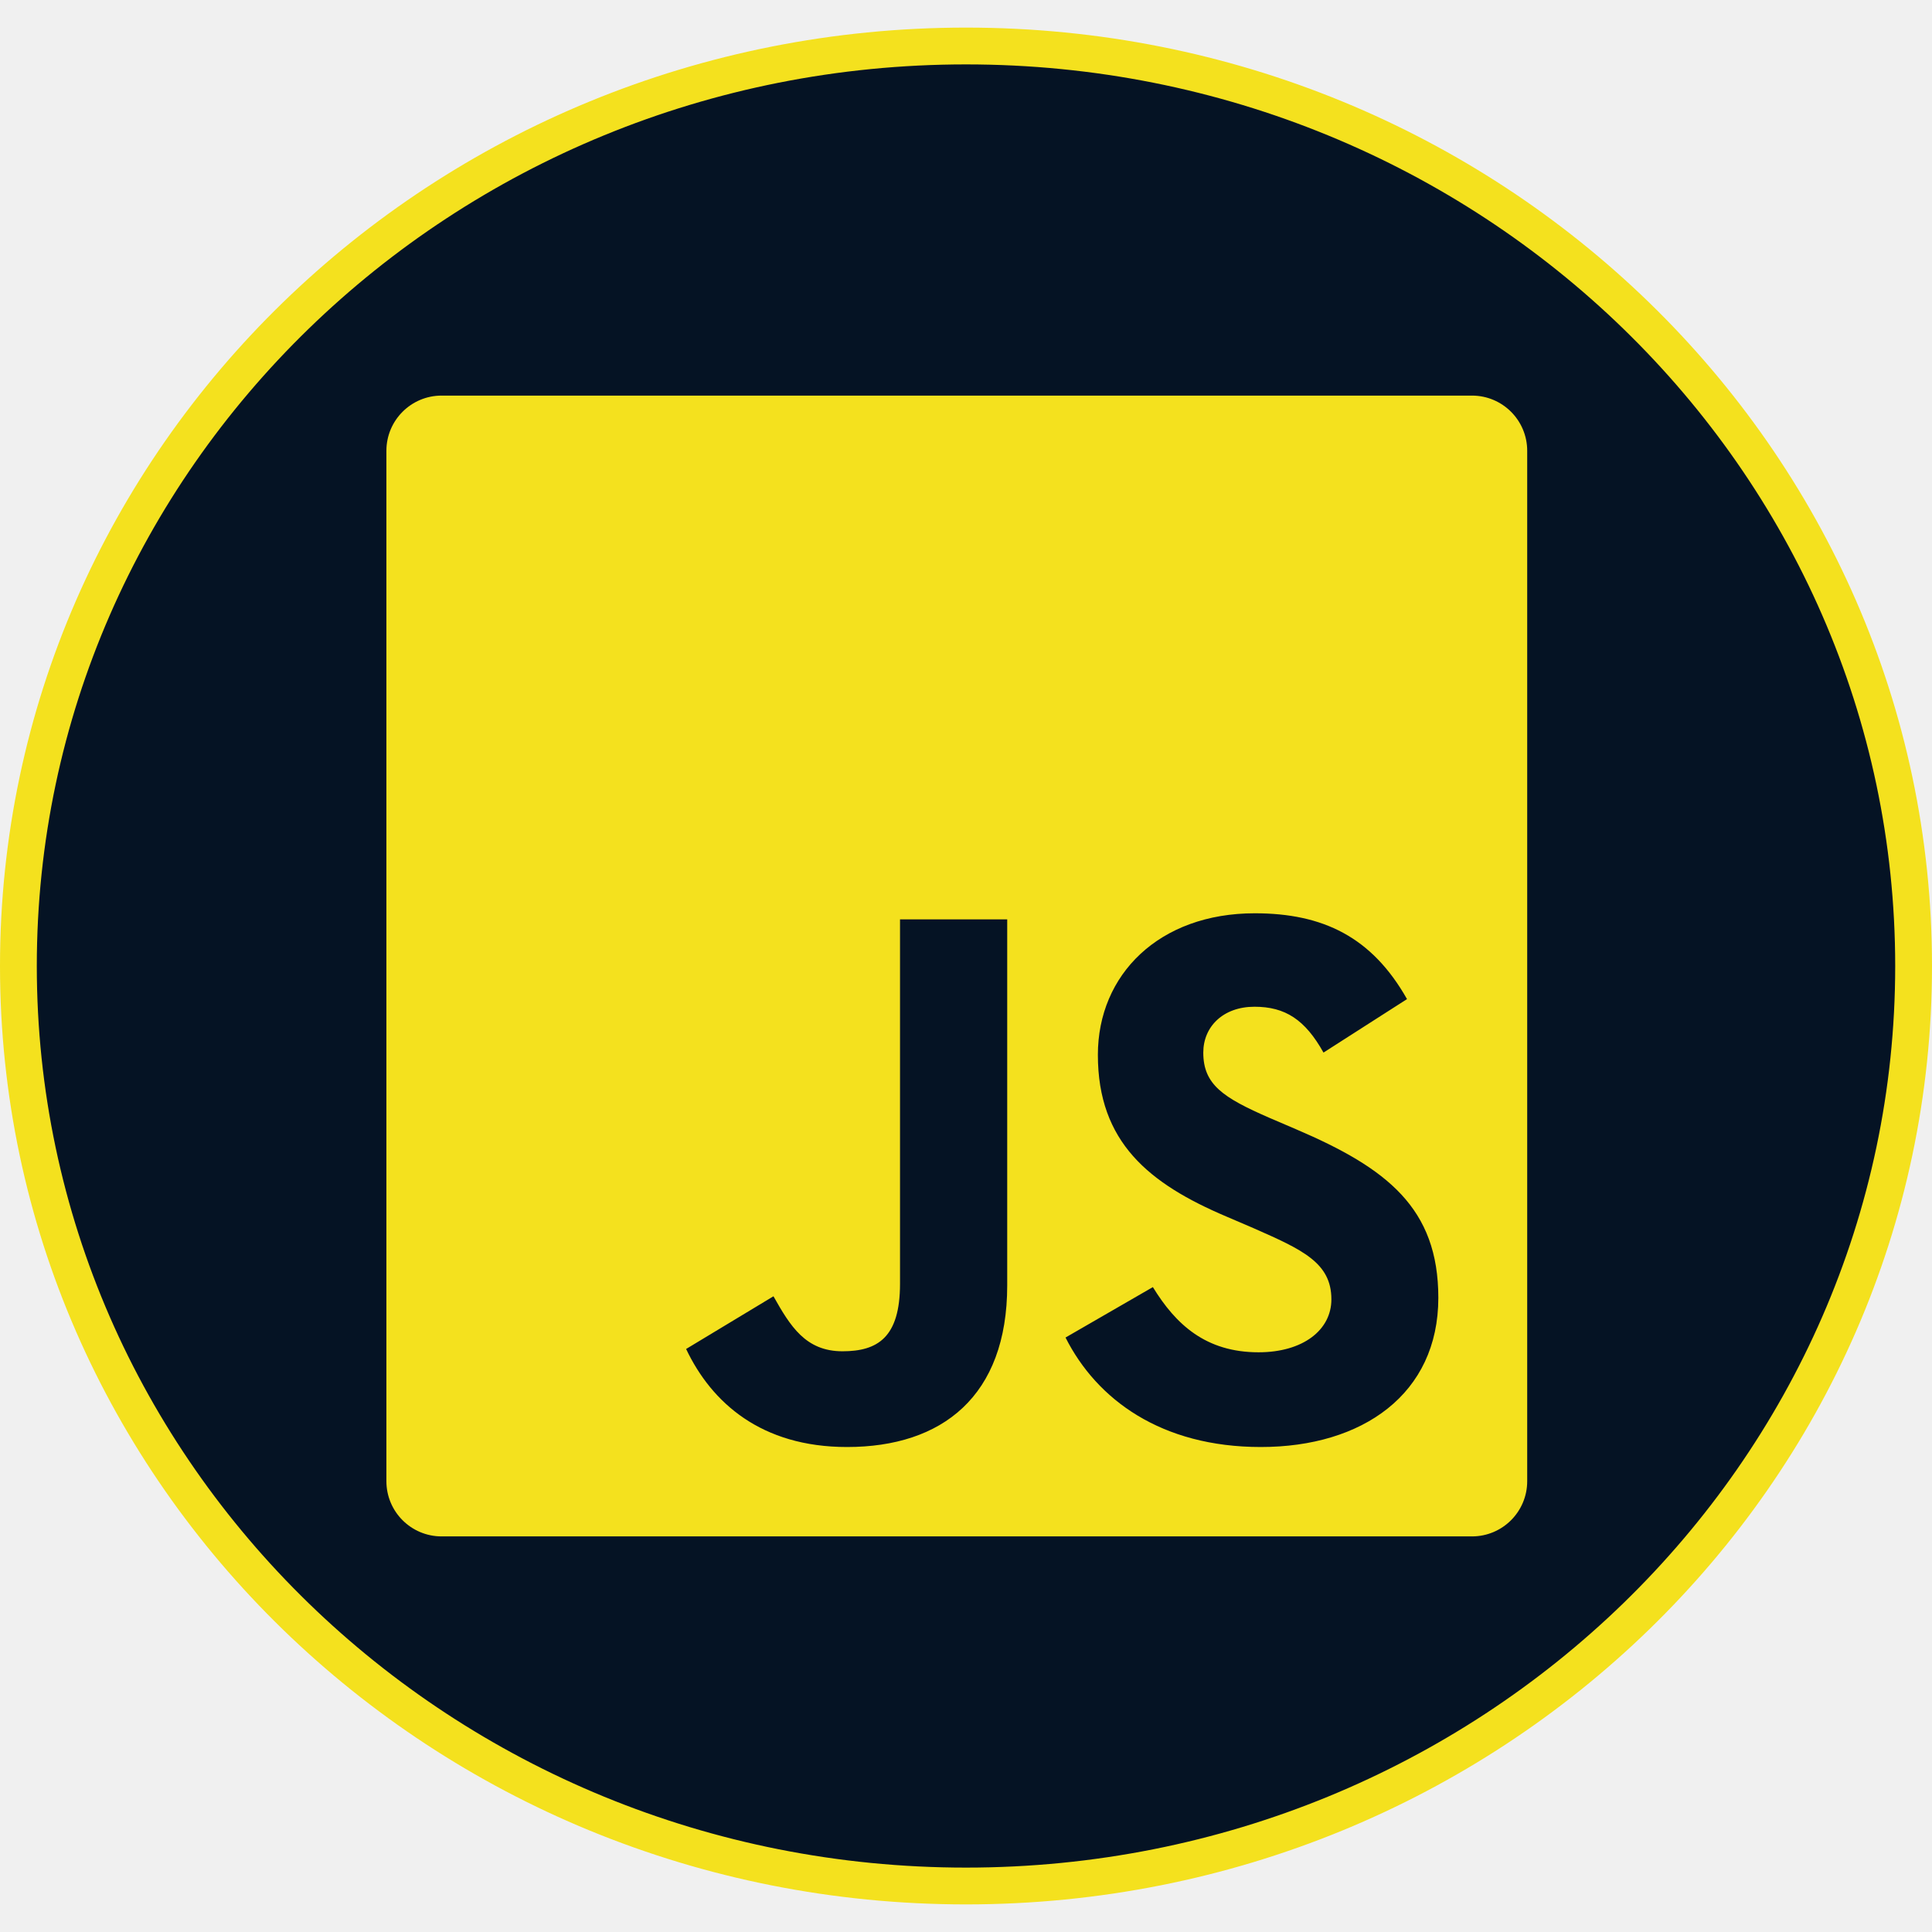
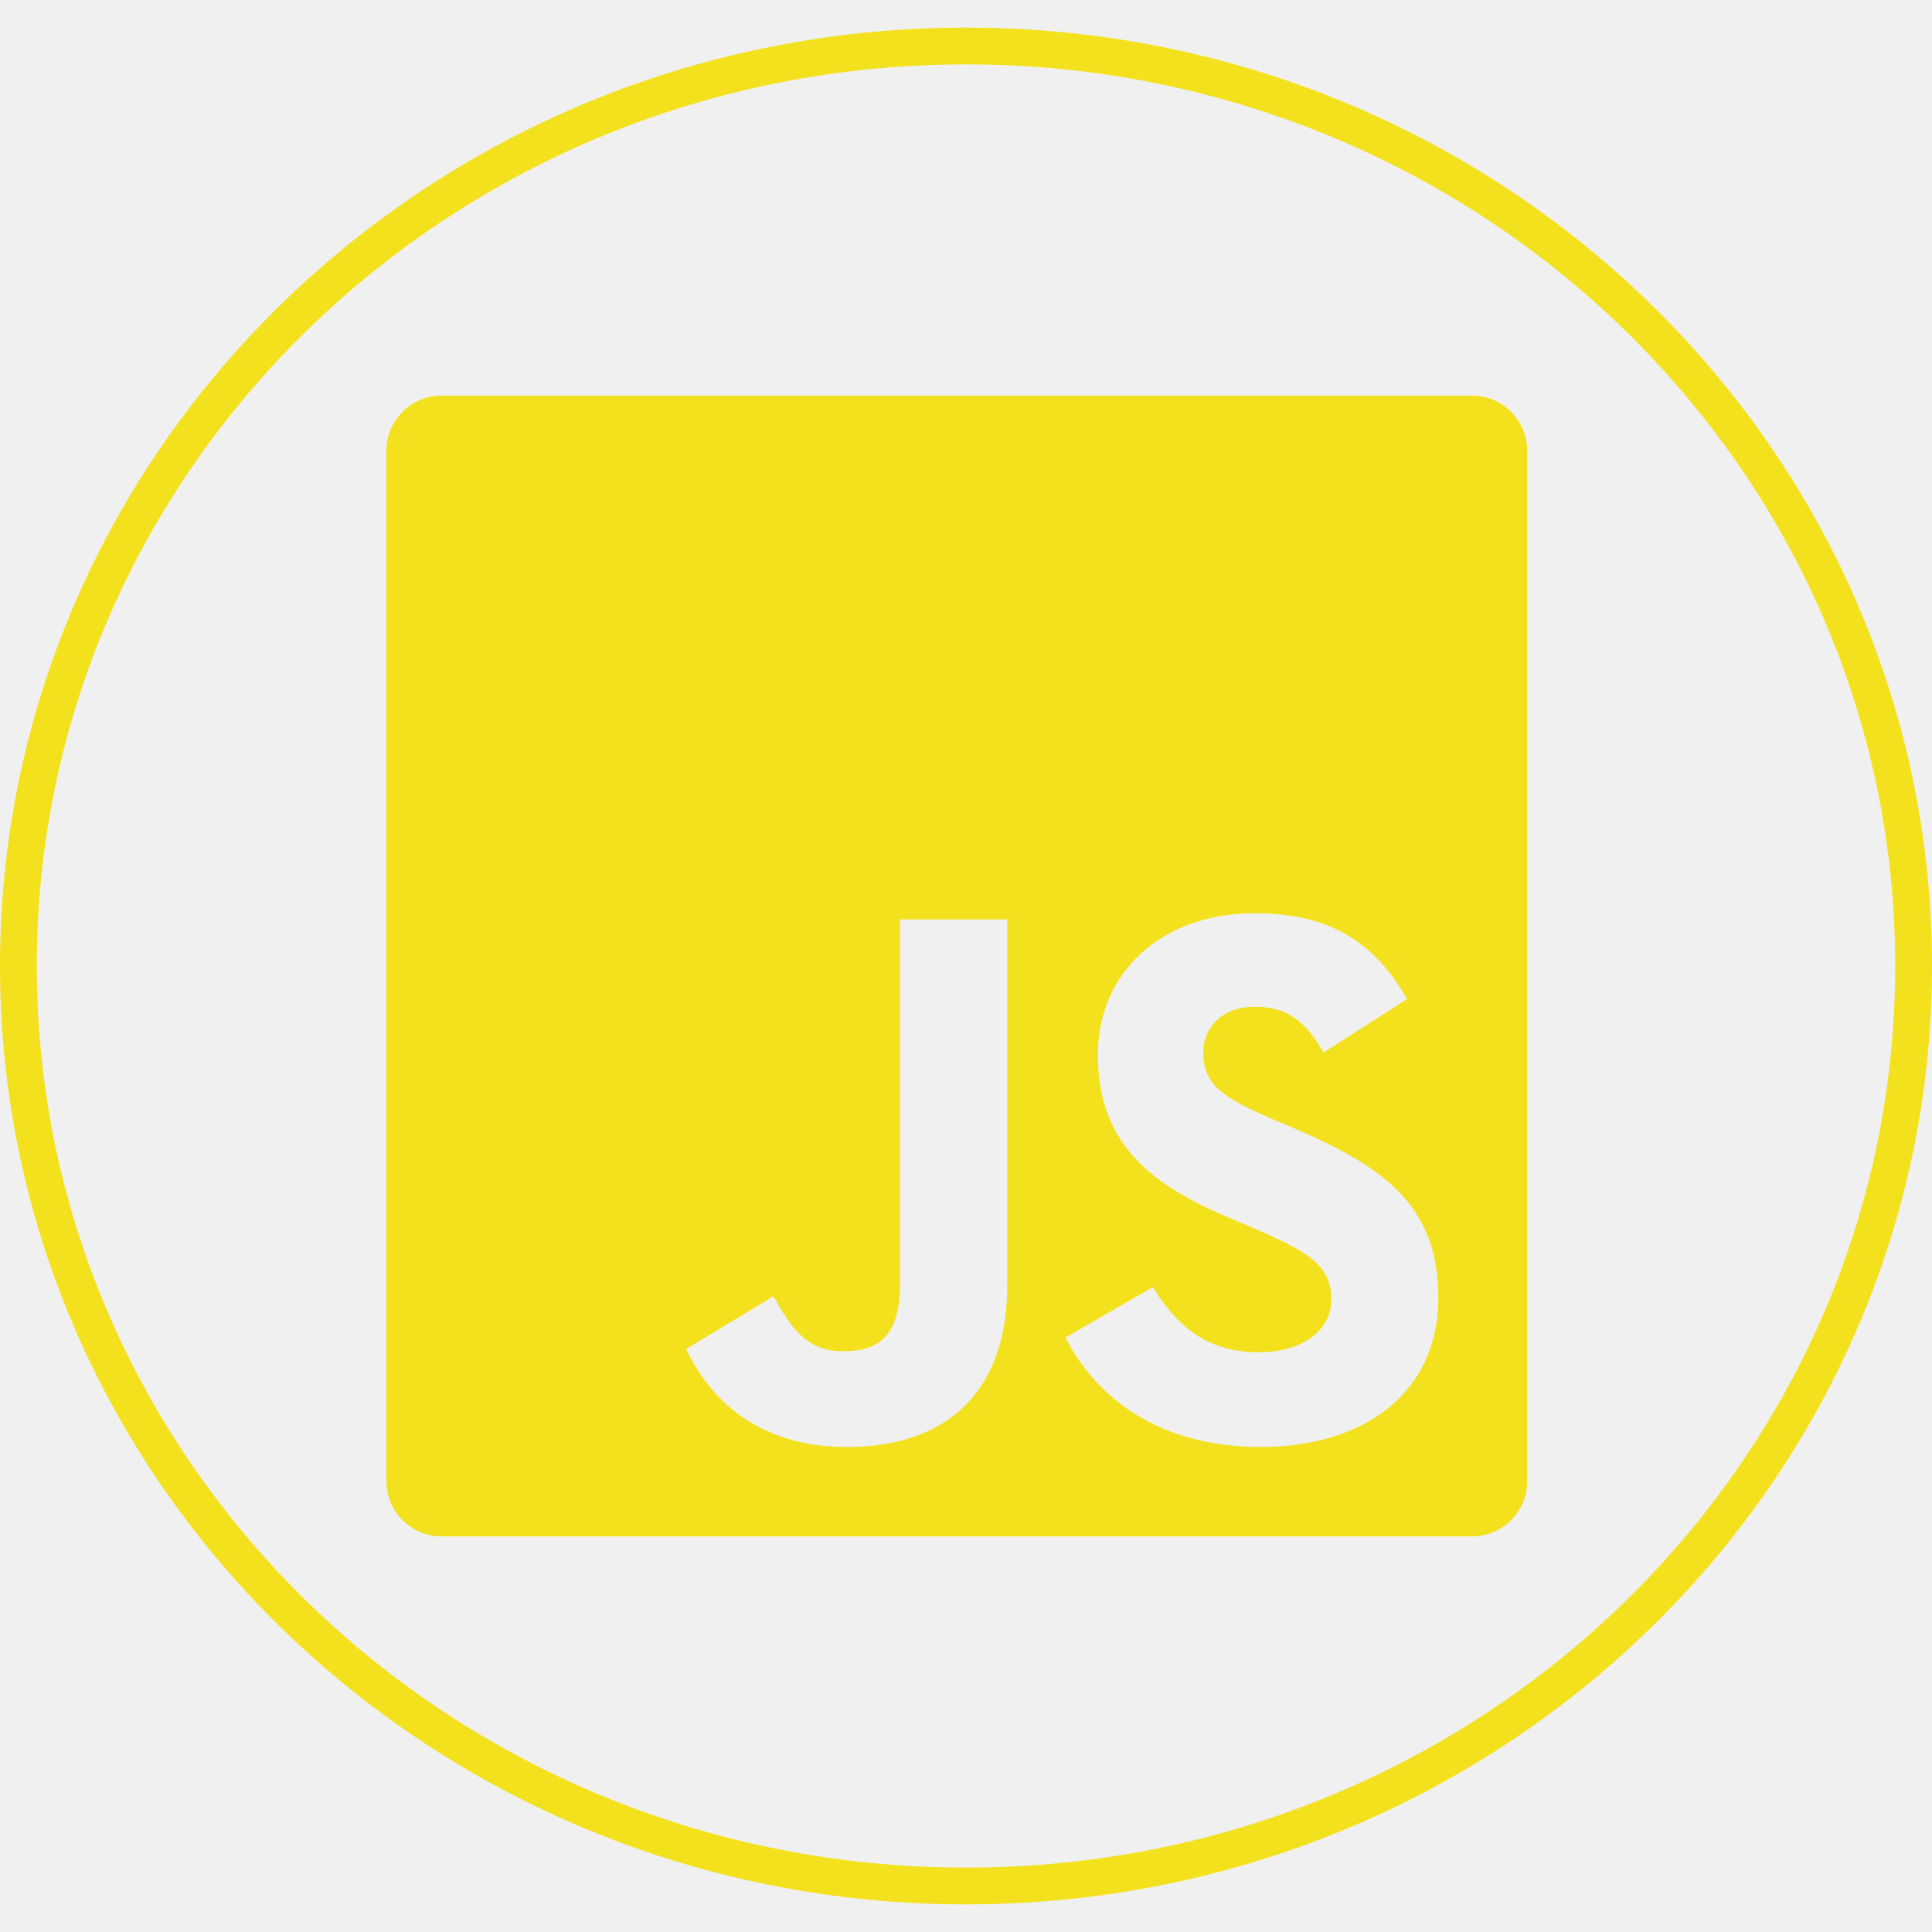
<svg xmlns="http://www.w3.org/2000/svg" width="70" height="70" viewBox="0 0 105 102" fill="none">
-   <path d="M104 51C104 78.587 80.97 101 52.5 101C24.03 101 1 78.587 1 51C1 23.413 24.03 1 52.5 1C80.97 1 104 23.413 104 51Z" fill="#051324" stroke="#F4E11E" stroke-width="2" />
+   <path d="M104 51C104 78.587 80.97 101 52.5 101C24.03 101 1 78.587 1 51C1 23.413 24.03 1 52.5 1C80.97 1 104 23.413 104 51Z" stroke="#F4E11E" stroke-width="2" />
  <g clip-path="url(#clip0_33_45)">
    <path d="M21 20V82H83V20H21ZM54.74 68.355C54.74 74.388 51.197 77.142 46.035 77.142C41.371 77.142 38.673 74.734 37.289 71.814L42.036 68.95C42.949 70.569 43.779 71.939 45.786 71.939C47.696 71.939 48.914 71.192 48.914 68.271V48.467H54.74V68.355ZM68.524 77.142C63.113 77.142 59.612 74.568 57.909 71.192L62.656 68.451C63.902 70.486 65.535 71.994 68.4 71.994C70.808 71.994 72.358 70.79 72.358 69.116C72.358 67.123 70.78 66.417 68.109 65.241L66.656 64.618C62.449 62.833 59.667 60.577 59.667 55.83C59.667 51.457 63.002 48.135 68.192 48.135C71.901 48.135 74.558 49.422 76.468 52.799L71.929 55.705C70.932 53.92 69.853 53.214 68.178 53.214C66.476 53.214 65.396 54.294 65.396 55.705C65.396 57.449 66.476 58.155 68.981 59.248L70.434 59.871C75.388 61.988 78.17 64.161 78.17 69.033C78.17 74.264 74.046 77.142 68.524 77.142Z" fill="#F4E11E" />
  </g>
  <defs>
    <clipPath id="clip0_33_45">
      <rect x="21" y="20" width="62" height="62" rx="3" fill="white" />
    </clipPath>
  </defs>
</svg>
